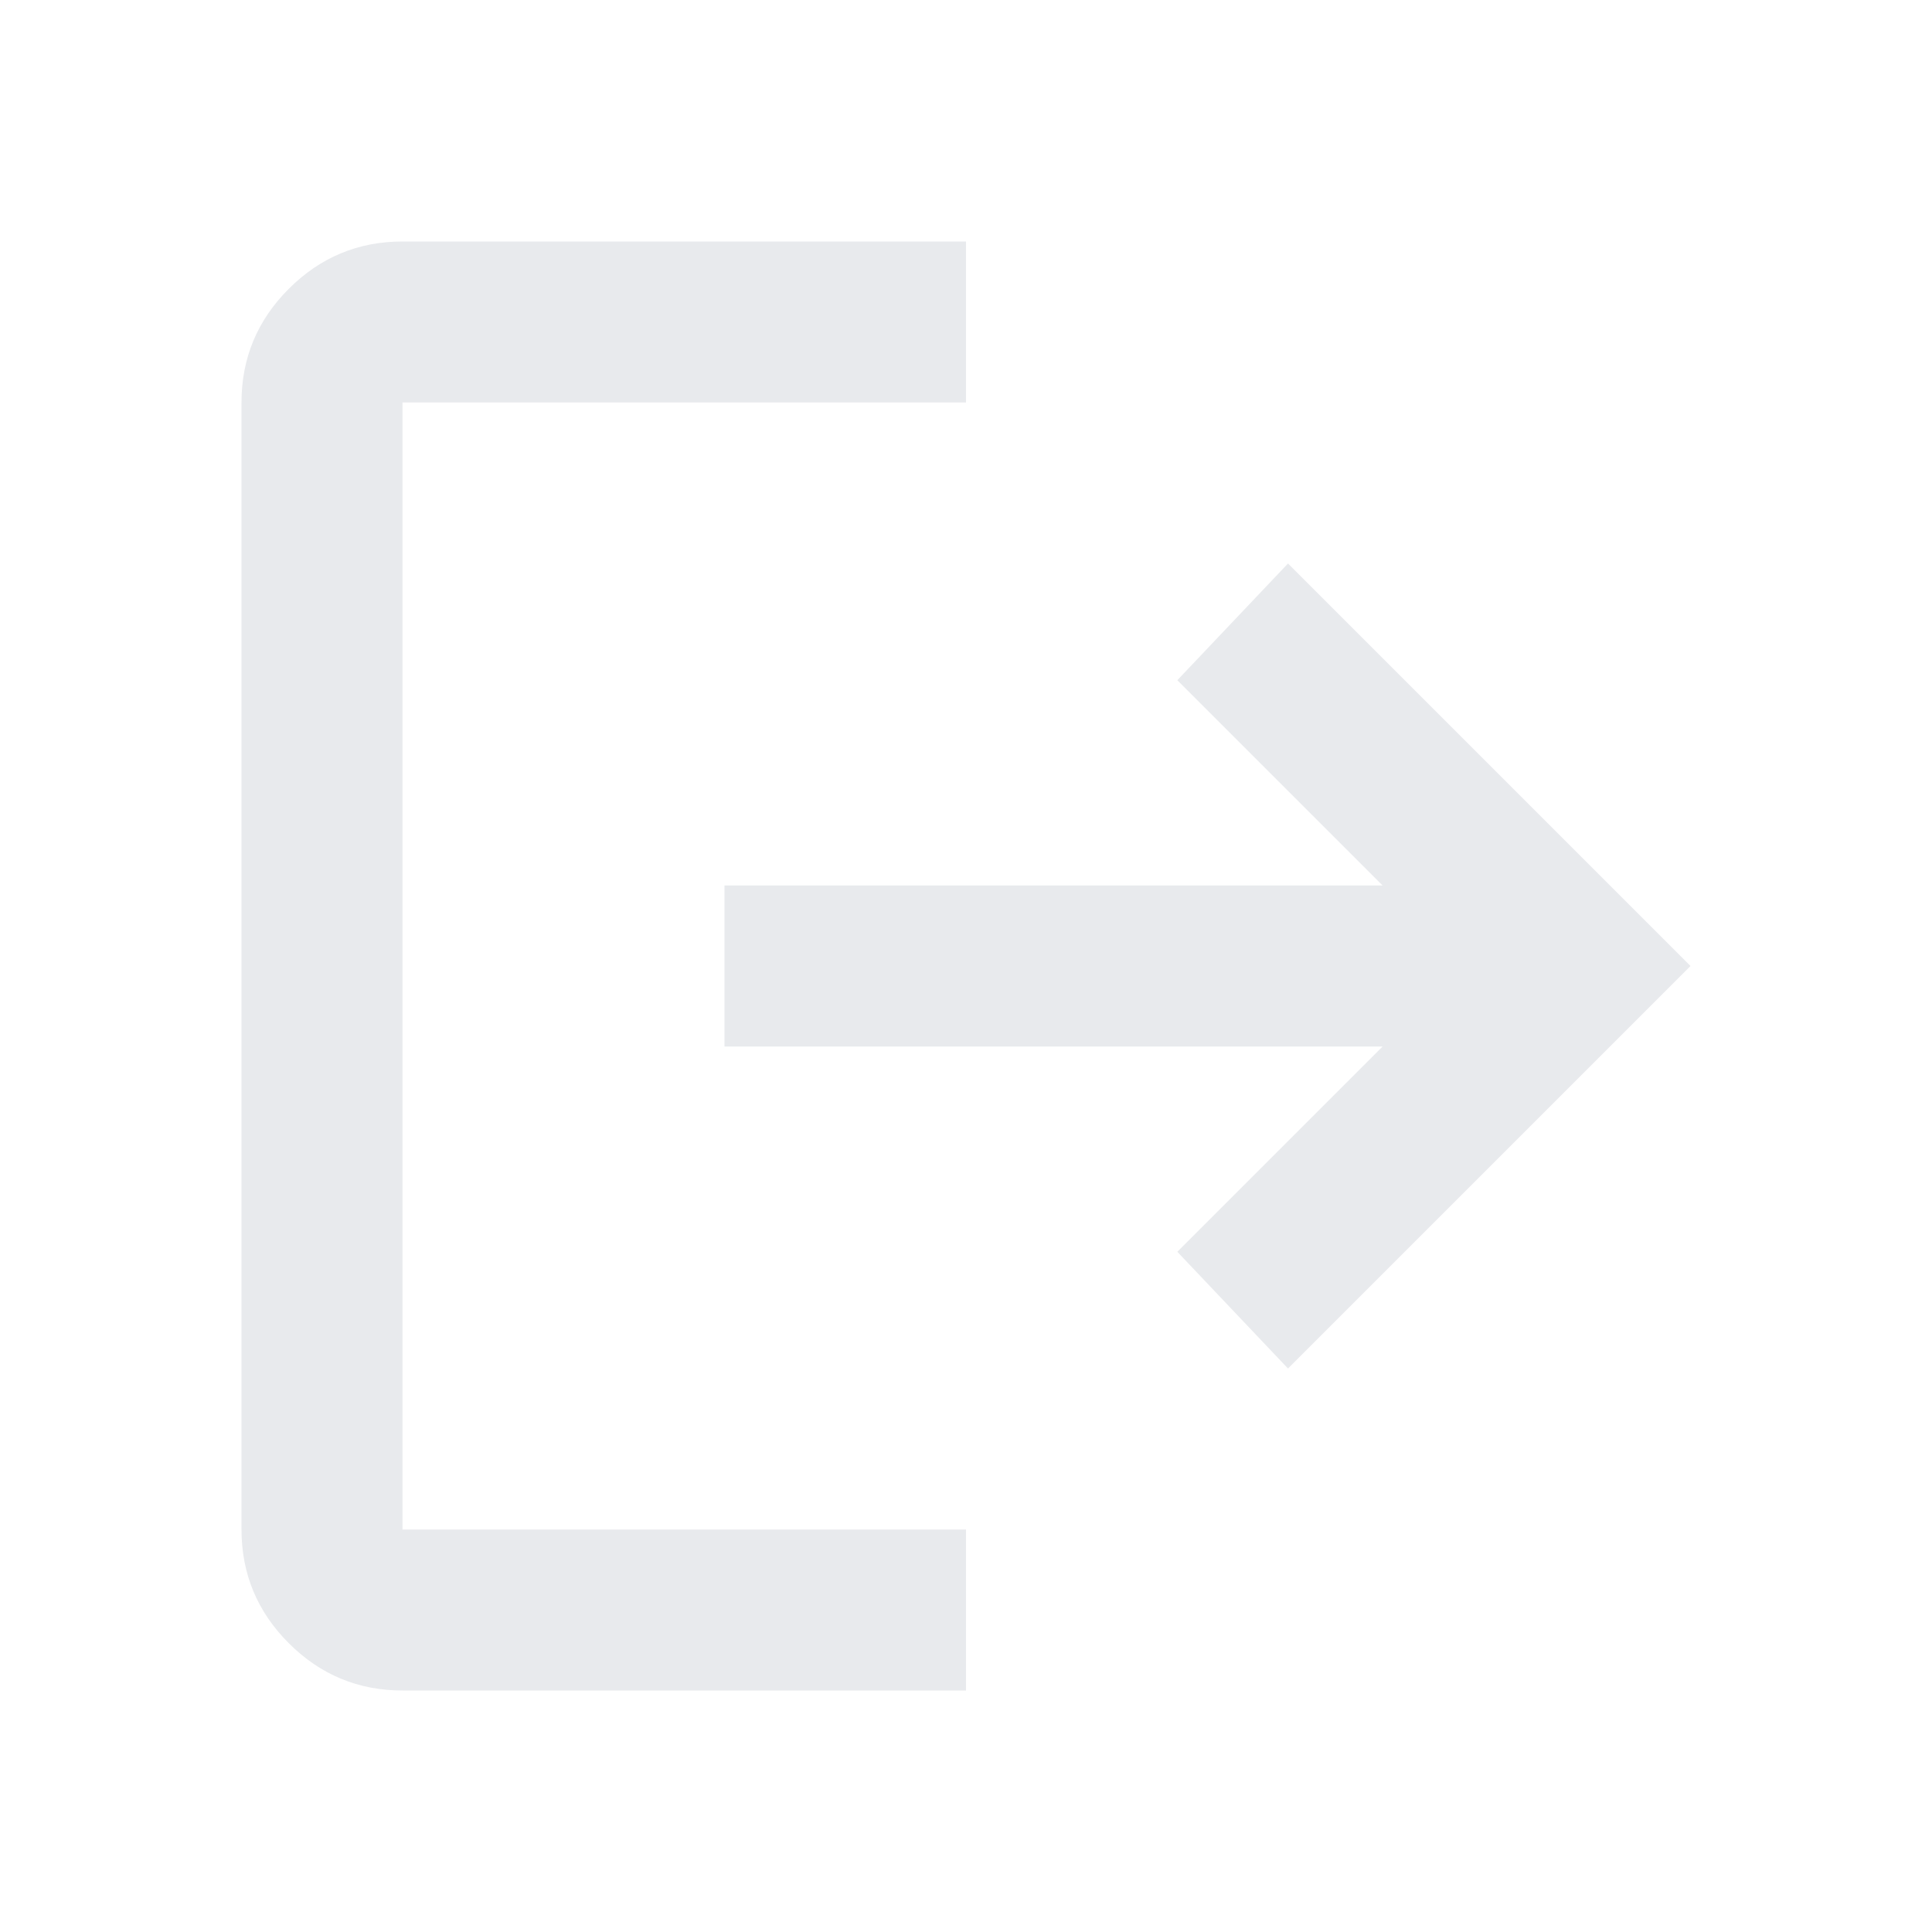
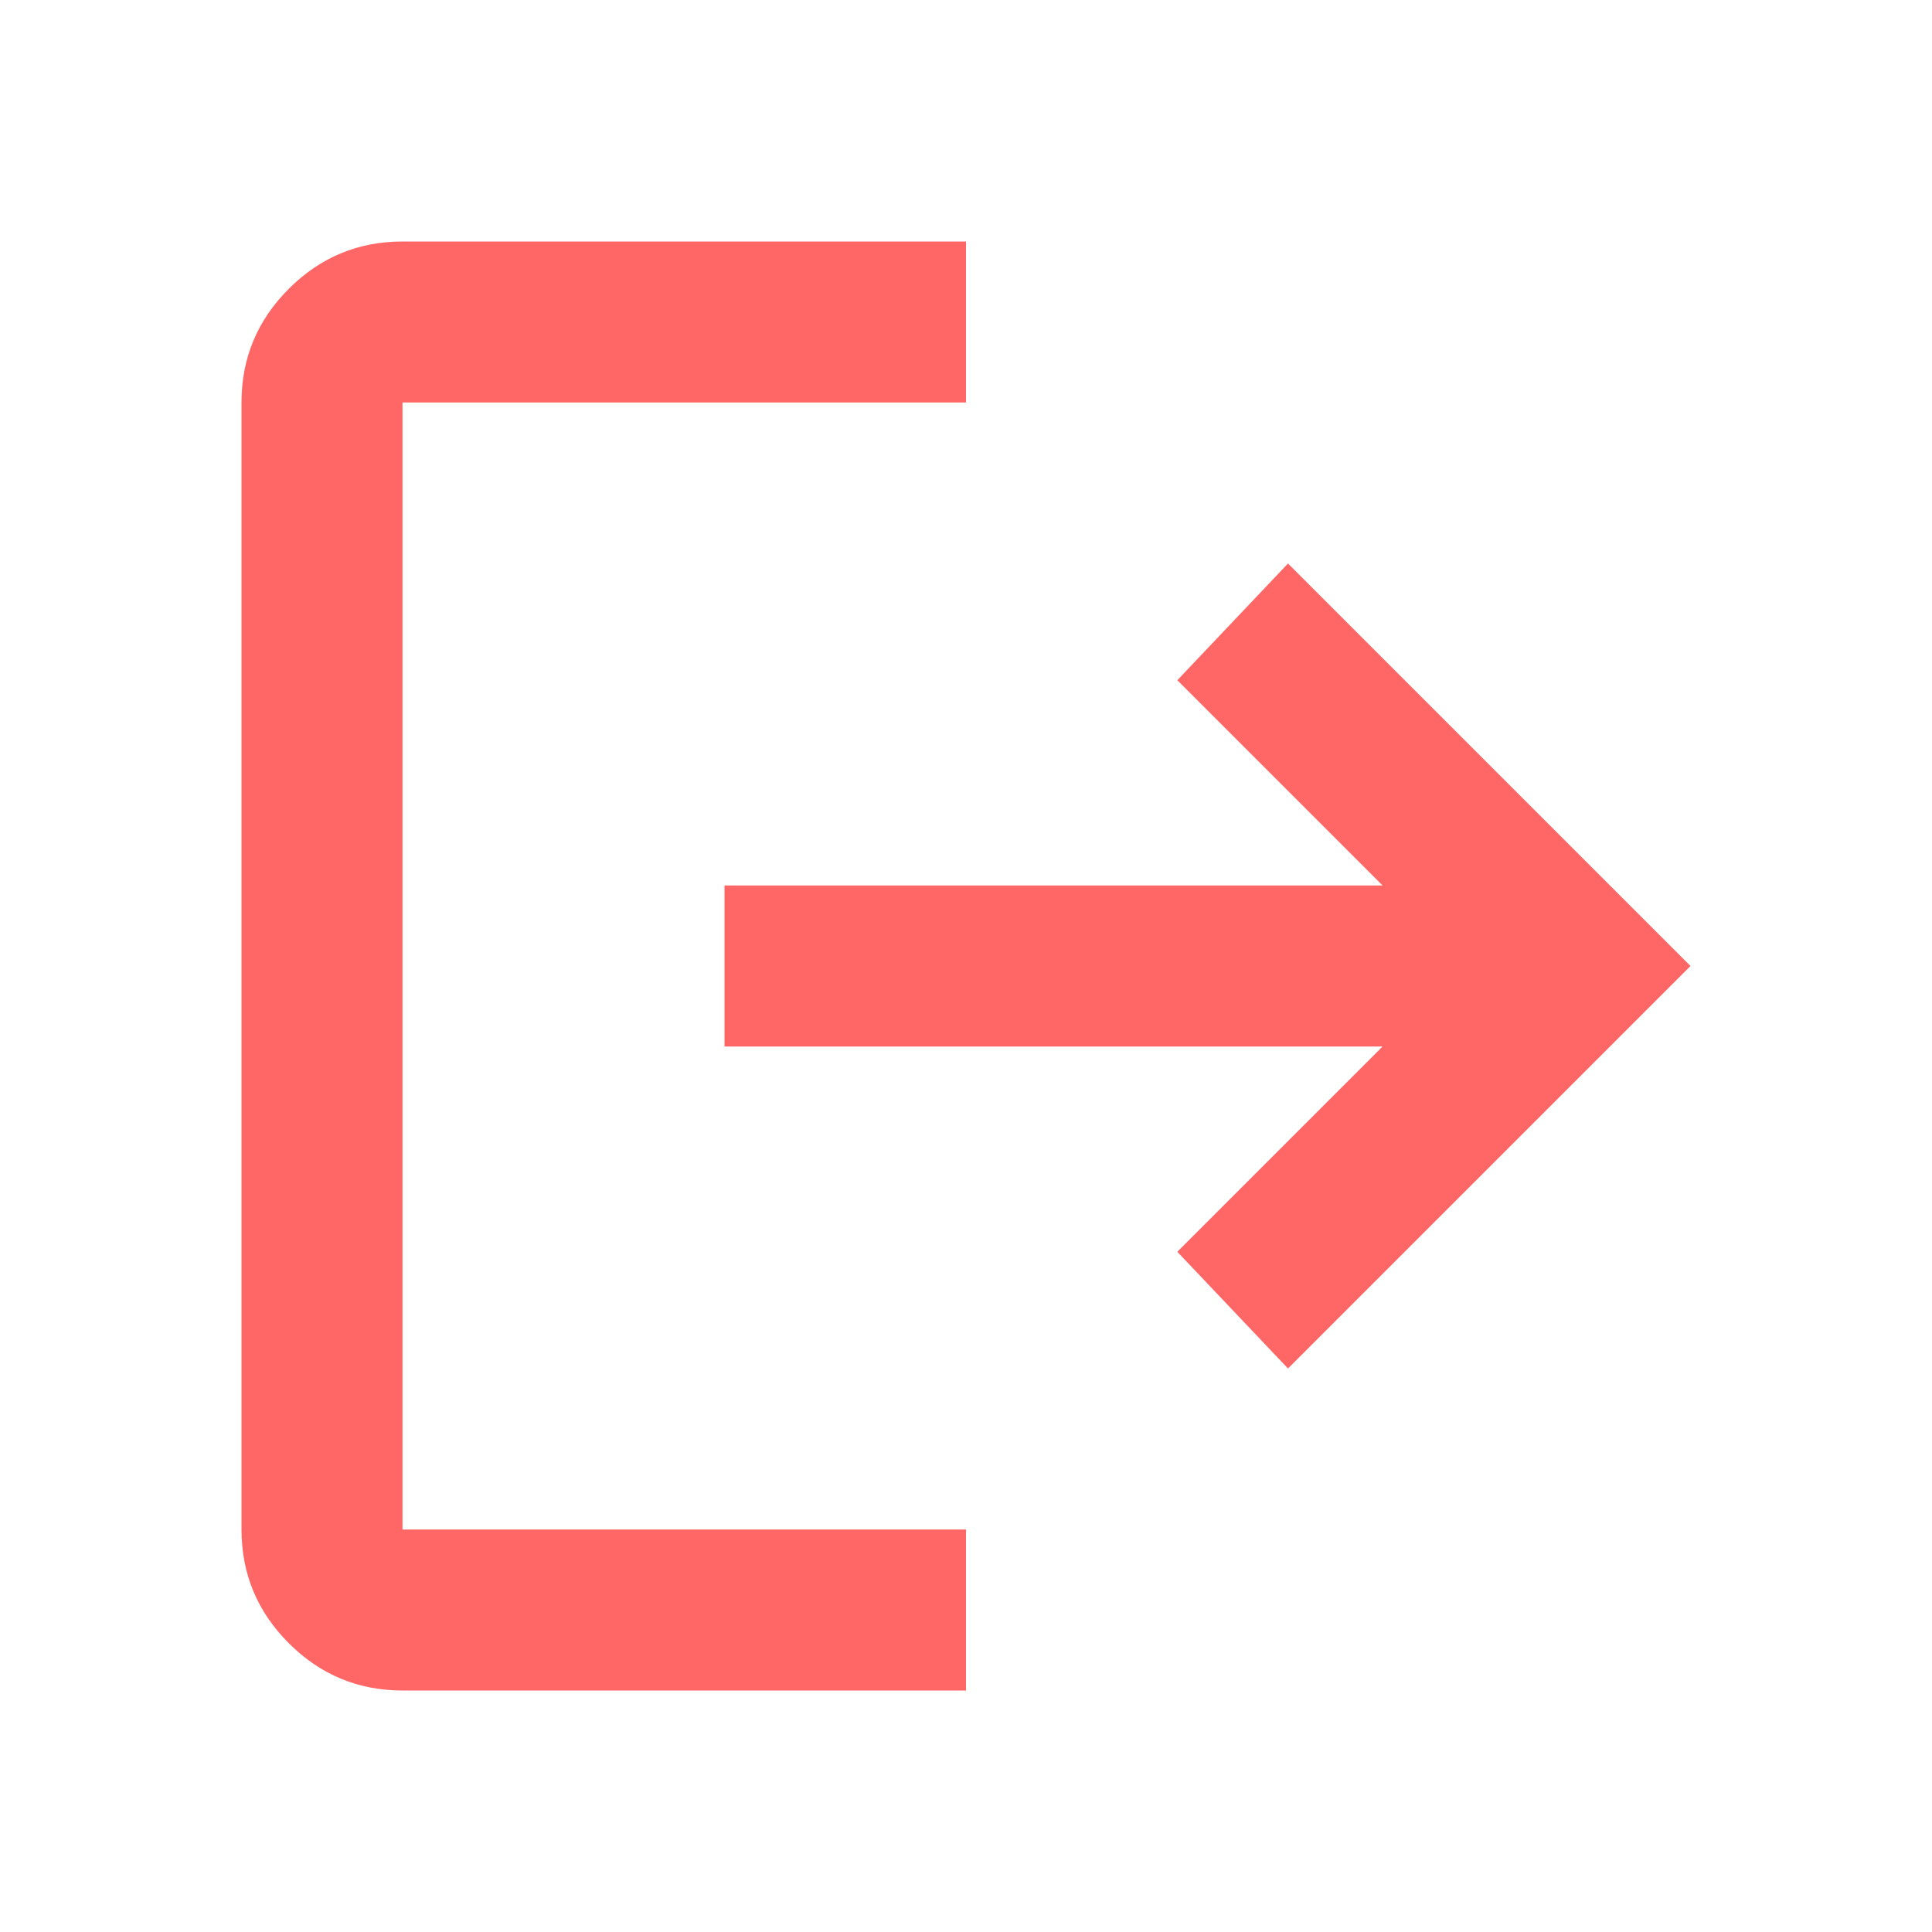
- <svg xmlns="http://www.w3.org/2000/svg" height="24px" viewBox="0 -960 960 960" width="24px" fill="#e8eaed">
+ <svg xmlns="http://www.w3.org/2000/svg" height="24px" viewBox="0 -960 960 960" width="24px" fill="#FF6767">
  <path d="M200-120q-33 0-56.5-23.5T120-200v-560q0-33 23.5-56.5T200-840h280v80H200v560h280v80H200Zm440-160-55-58 102-102H360v-80h327L585-622l55-58 200 200-200 200Z" />
</svg>
